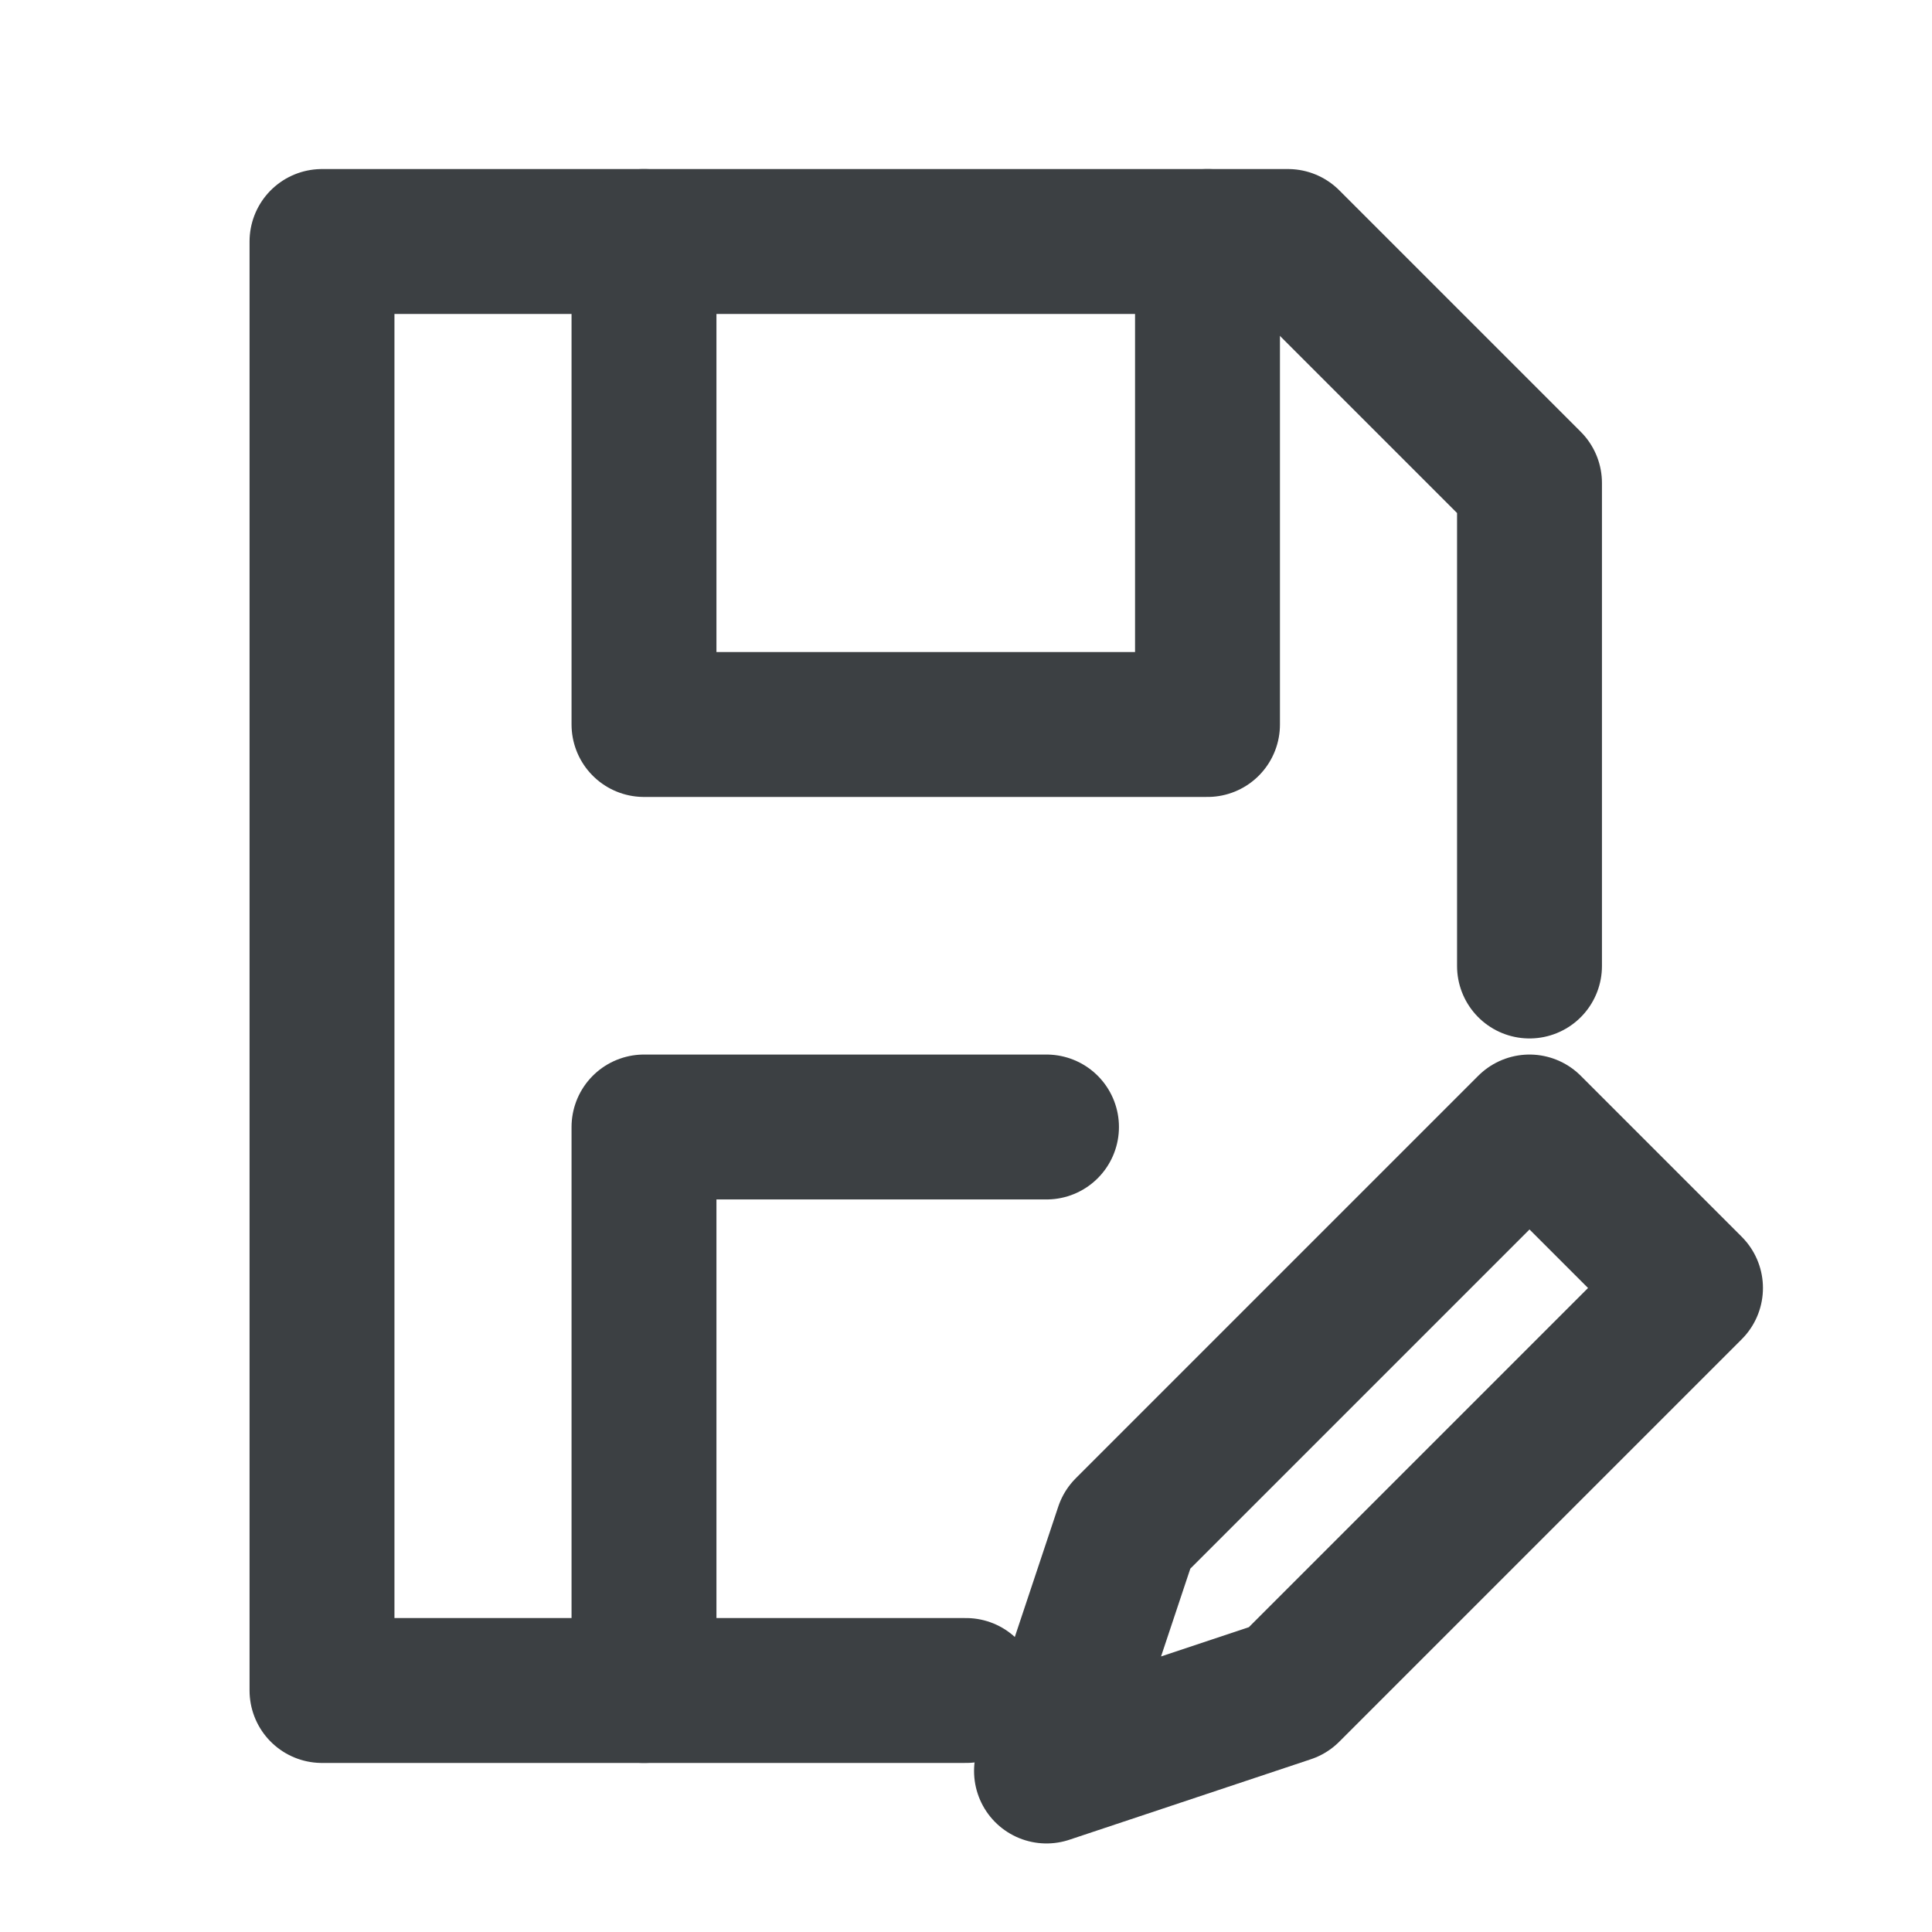
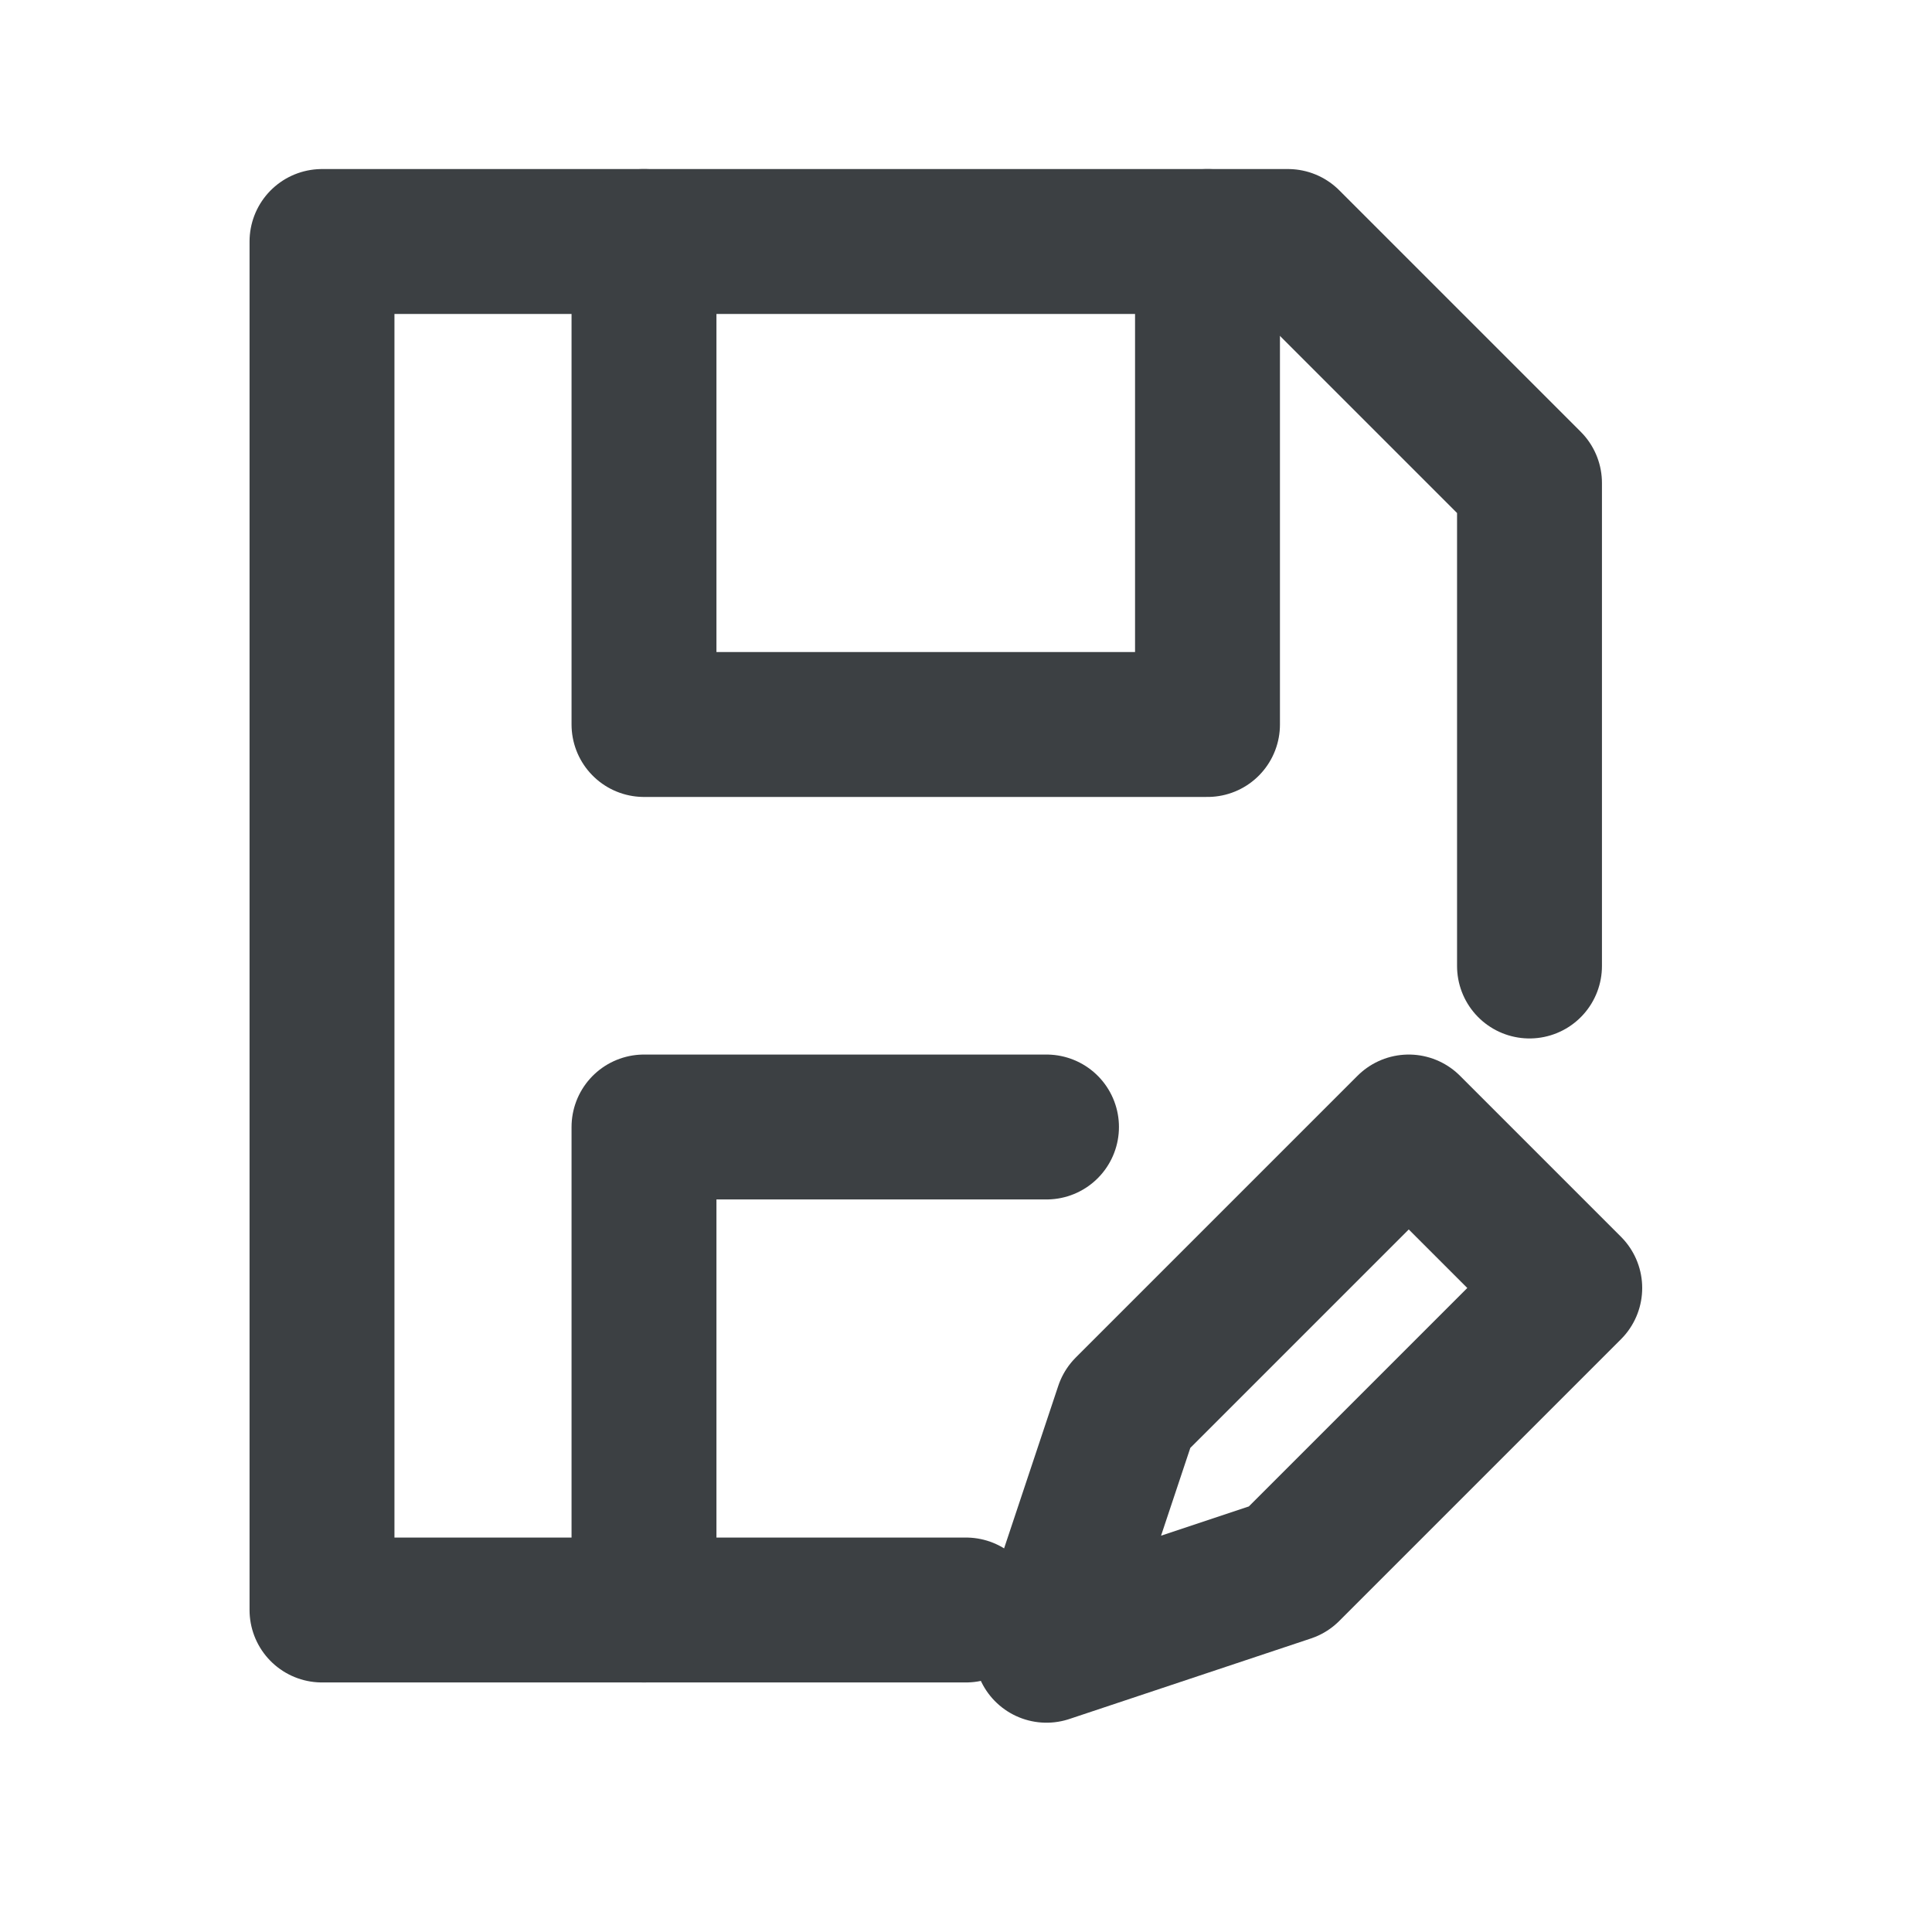
<svg xmlns="http://www.w3.org/2000/svg" width="24" height="24" viewBox="0 0 24 24" fill="none" stroke="#3c4043" stroke-width="1.8" stroke-linecap="round" stroke-linejoin="round">
-   <path d="M4 3h12l3 3v6M4 3v18h8" />
-   <path d="M8 3v6h7V3M8 21v-7h5" />
-   <path d="M14 19l5-5 2 2-5 5-3 1z" />
+   <path d="M4 3h12l3 3v6M4 3v17h8" />
+   <path d="M8 3v6h7V3M8 20v-6h5" />
+   <path d="M14 17.5l3.5-3.5 2 2-3.5 3.5-3 1z" />
</svg>
